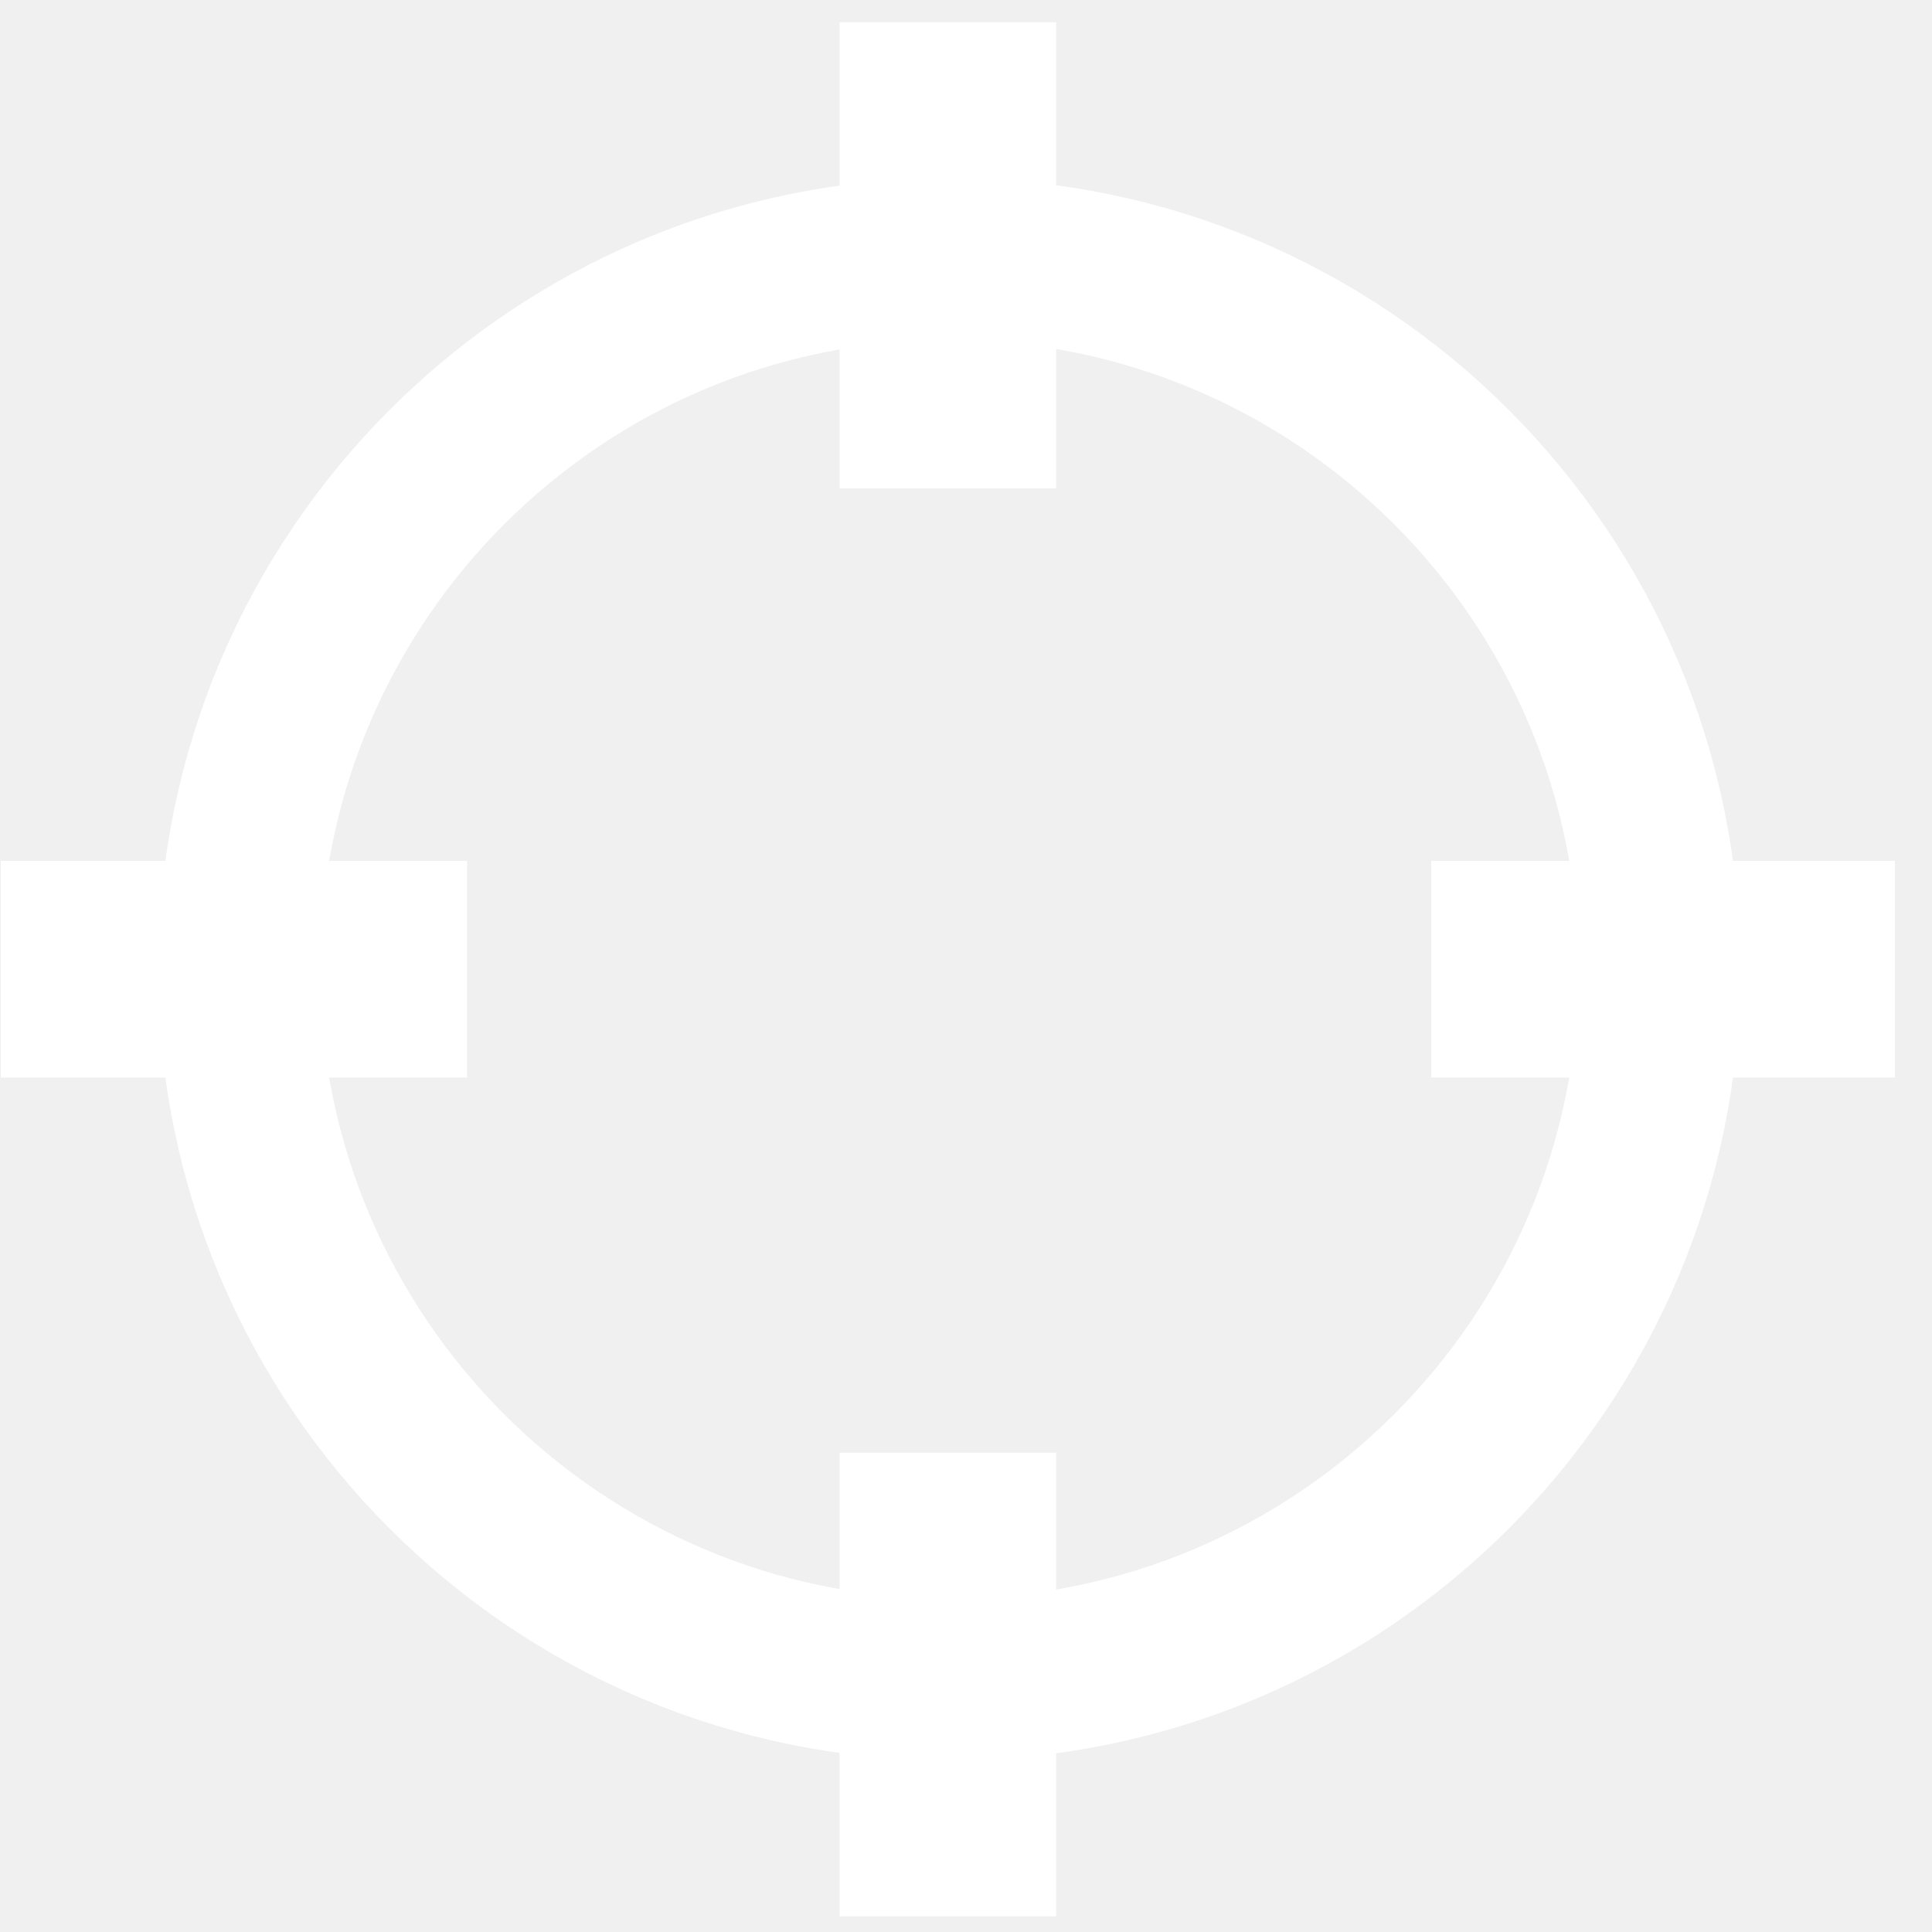
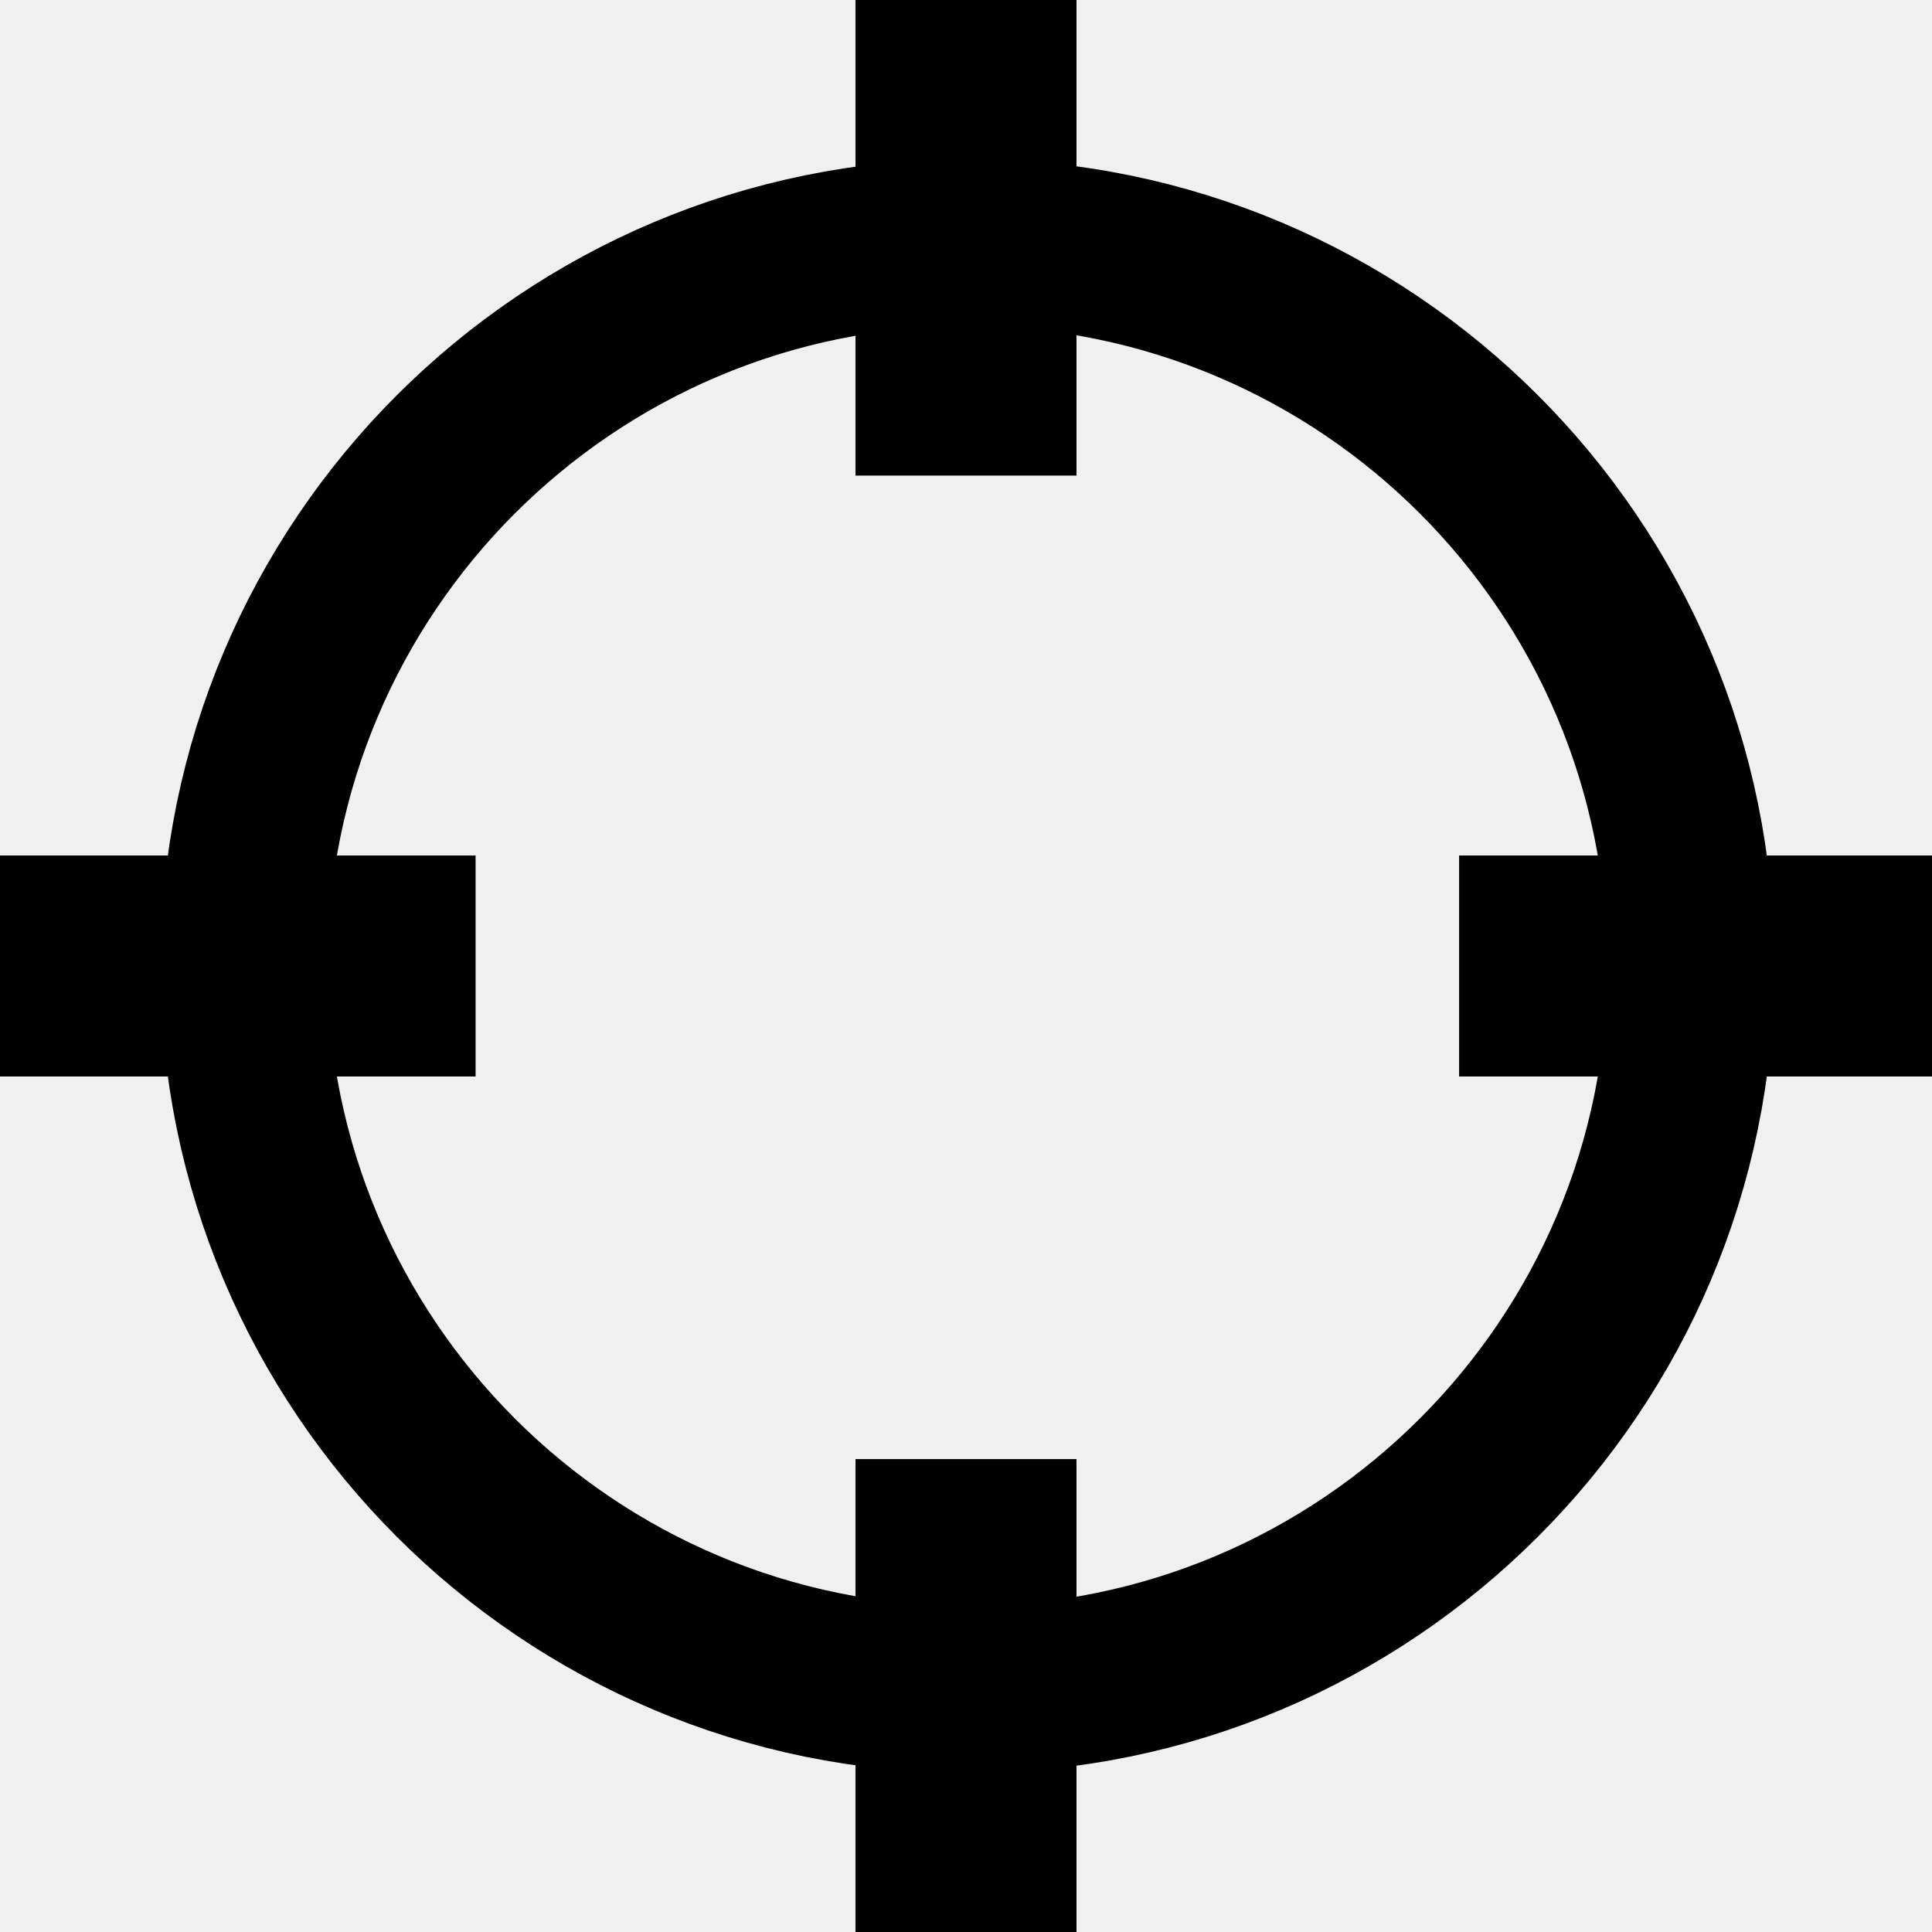
- <svg xmlns="http://www.w3.org/2000/svg" width="51" height="51" viewBox="0 0 51 51" fill="none">
-   <circle cx="25.056" cy="25.586" r="18.749" stroke="white" stroke-width="4.273" />
-   <path fill-rule="evenodd" clip-rule="evenodd" d="M12.329 28.445V22.726H0.021V28.445L12.329 28.445ZM22.161 50.586L22.161 38.347H27.88L27.88 50.586H22.161ZM37.782 22.726V28.445L50.02 28.445V22.726H37.782ZM27.88 0.586L27.88 12.894H22.161L22.161 0.586H27.88Z" fill="white" />
+ <svg xmlns="http://www.w3.org/2000/svg" width="717" height="717" viewBox="0 0 717 717" fill="none">
+   <circle cx="359" cy="358.5" r="268.5" stroke="black" stroke-width="62" />
+   <path fill-rule="evenodd" clip-rule="evenodd" d="M176.5 399.5V317.5H3.58433e-06L0 399.5H176.5ZM317.5 717L317.5 541.5H399.5L399.5 717H317.5ZM541.5 317.5V399.5H717V317.5H541.5ZM399.5 3.58434e-06L399.5 176.5H317.5L317.5 0L399.5 3.58434e-06Z" fill="black" />
</svg>
